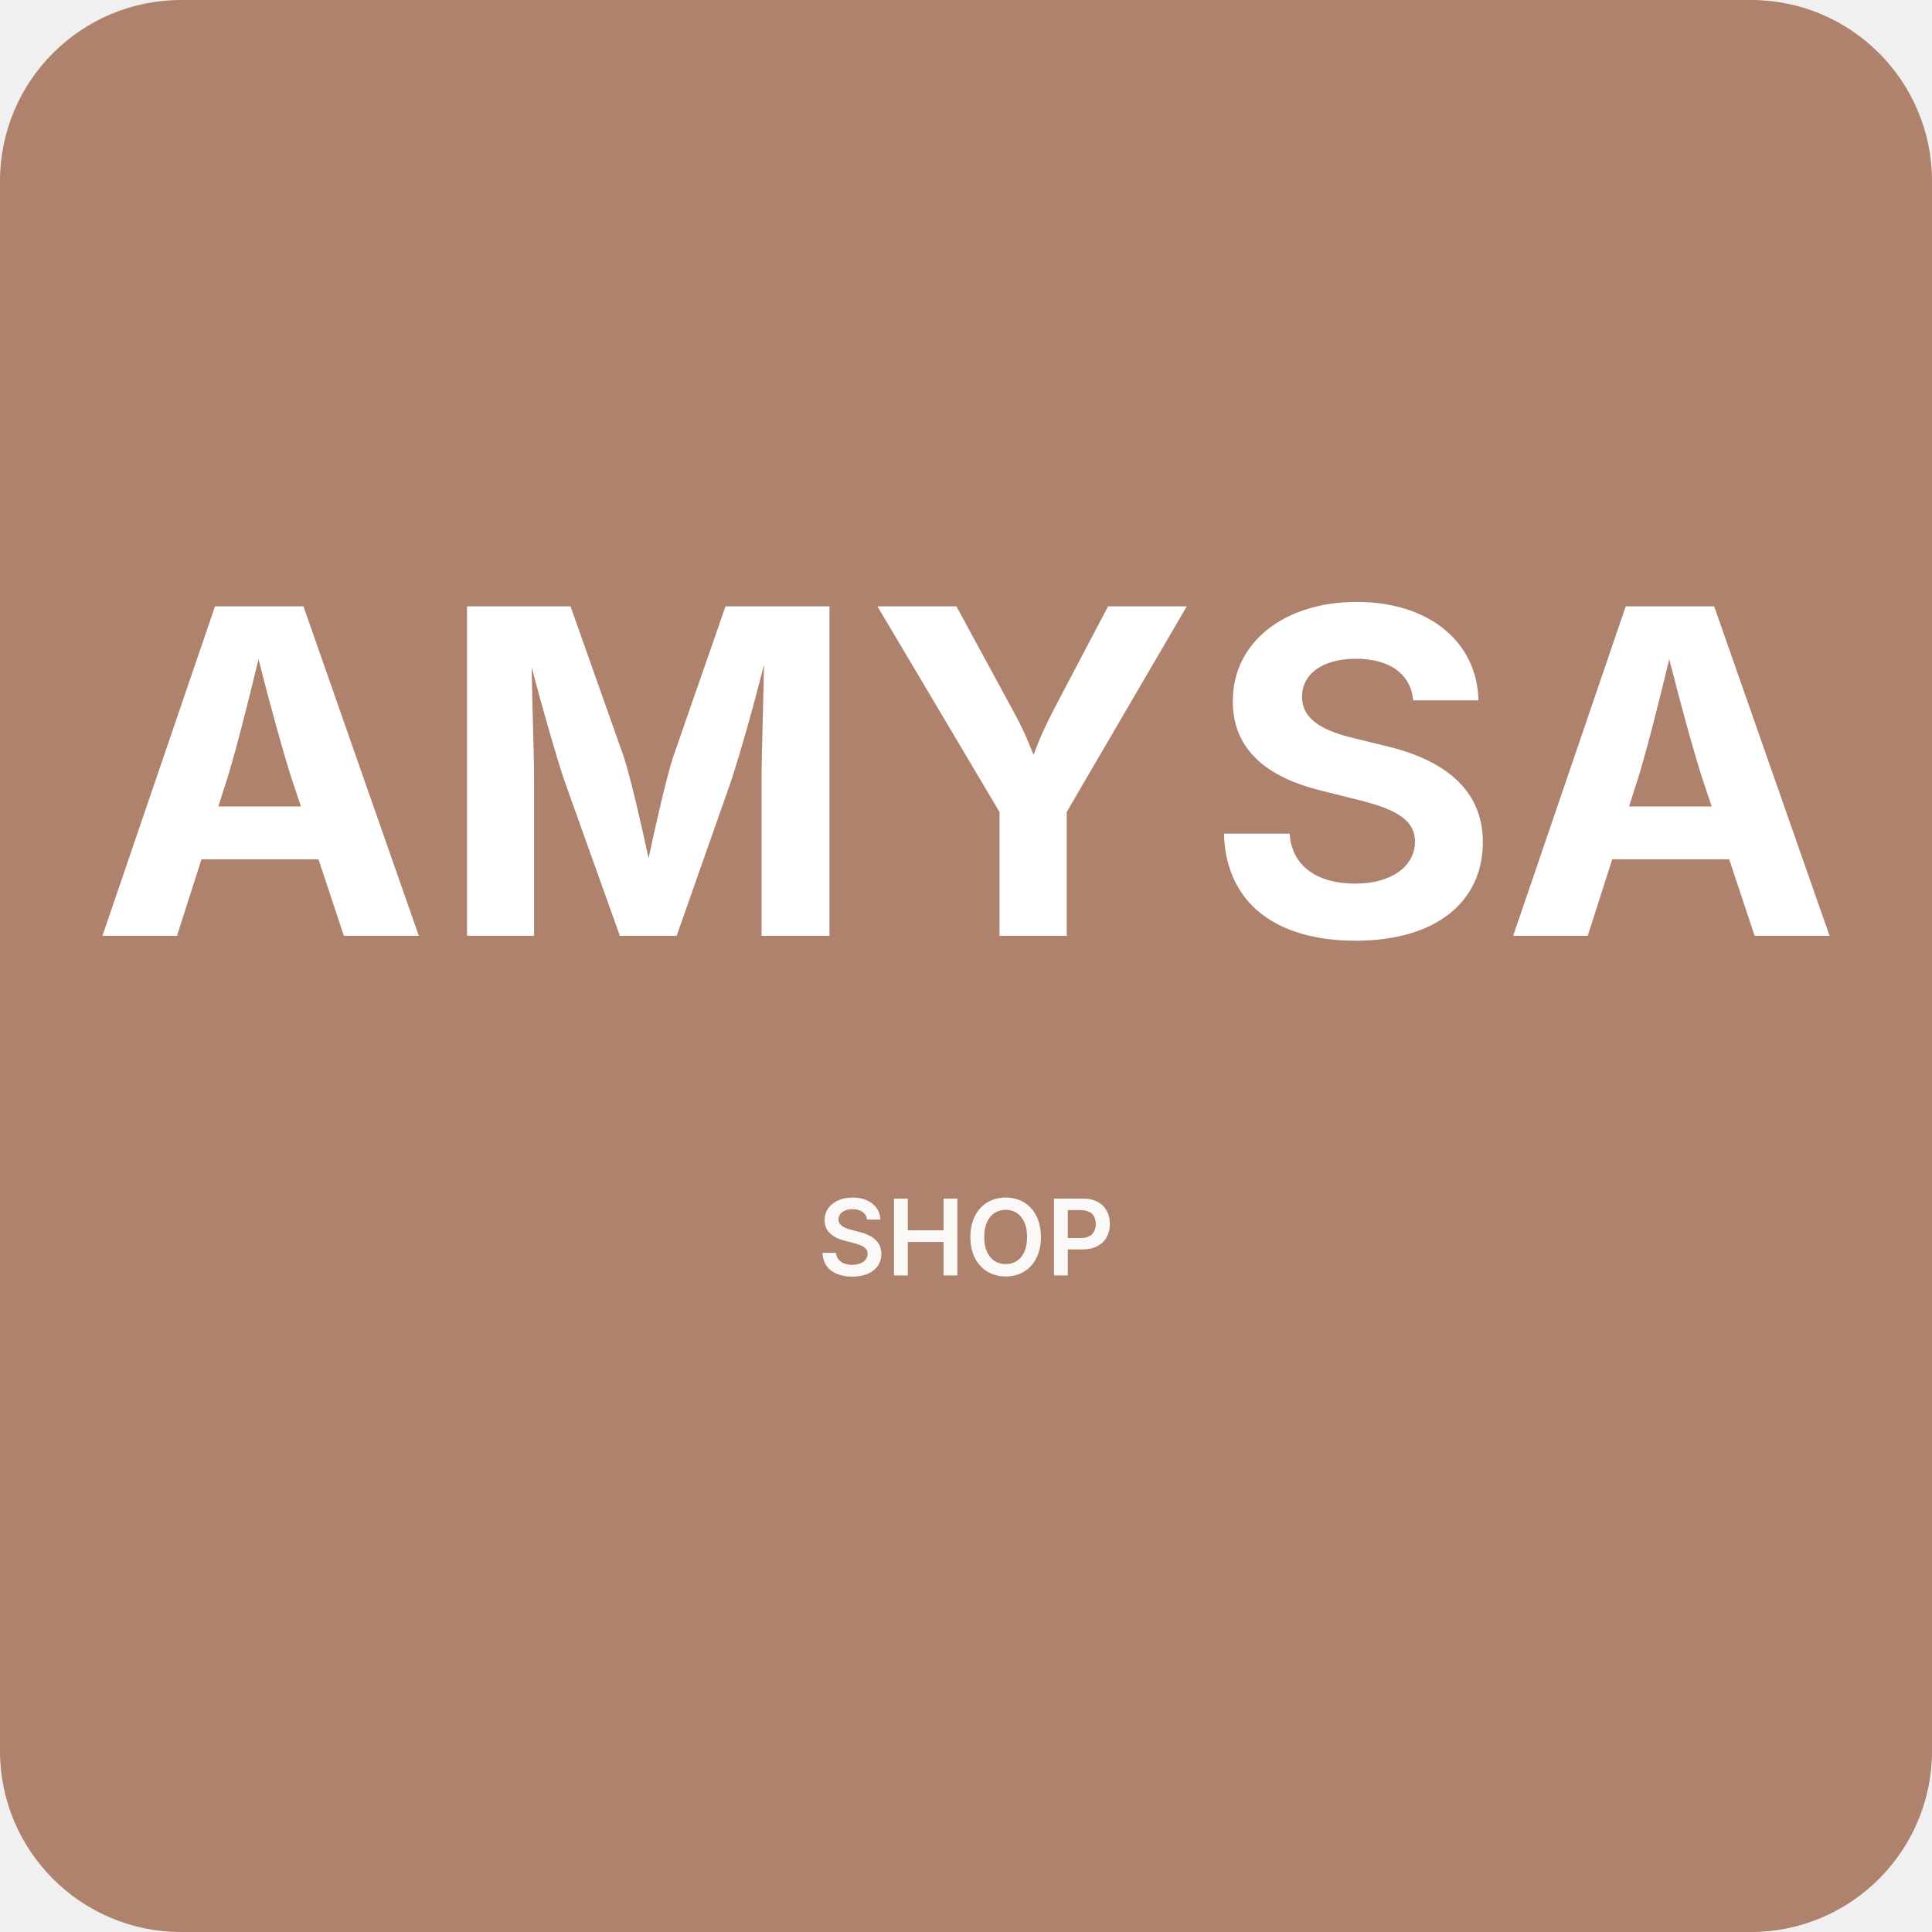
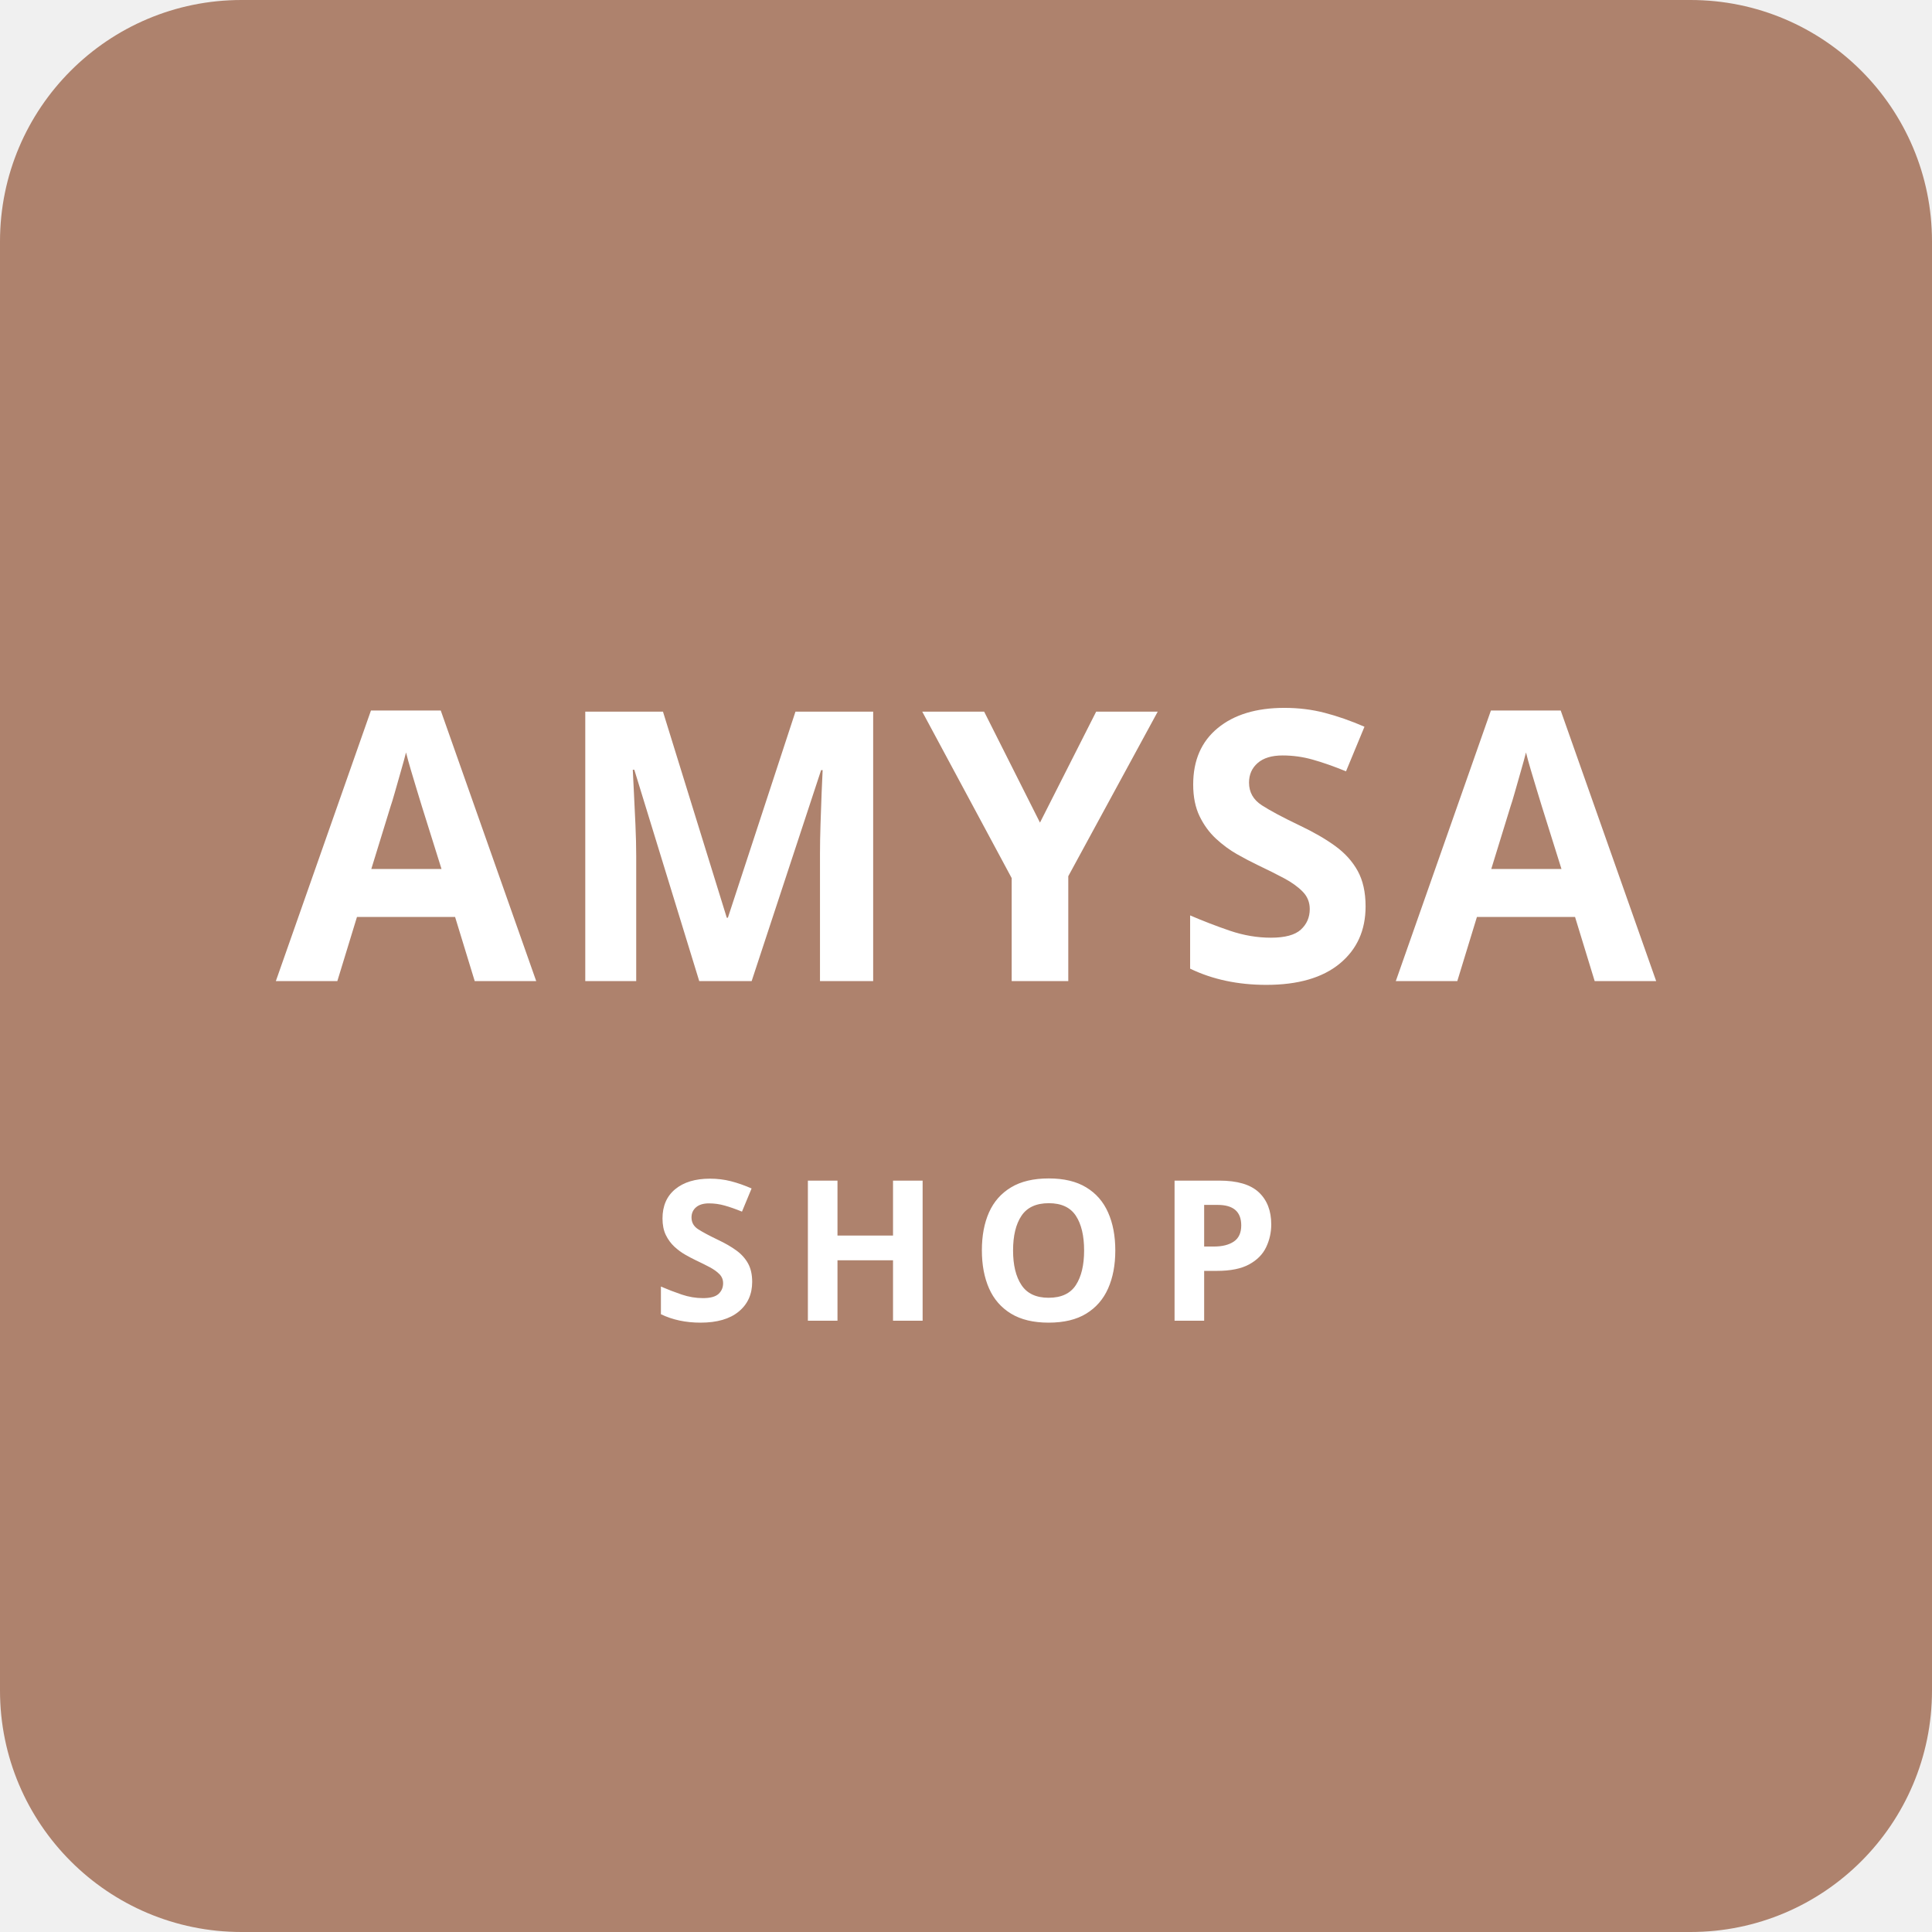
<svg xmlns="http://www.w3.org/2000/svg" width="512" height="512" viewBox="0 0 512 512">
-   <rect width="100%" height="100%" rx="48" ry="48" fill="#AE826D" />
-   <g fill="#FFFFFF" text-anchor="middle" font-family="Inter, Roboto, 'Helvetica Neue', Arial, sans-serif">
-     <text x="50%" y="50%" dy="-8" style="font-weight:700; font-size:120px; letter-spacing:2px">AMYSA</text>
-     <text x="50%" y="50%" dy="82" style="font-weight:600; font-size:28px; opacity:0.95">SHOP</text>
-   </g>
+   <rect width="100%" height="100%" rx="64" fill="#AE826D" />
+   <text x="256" y="260" text-anchor="middle" fill="white" font-family="system-ui, sans-serif" font-weight="800" font-size="100" letter-spacing="4">AMYSA</text>
+   <text x="256" y="350" text-anchor="middle" fill="white" font-family="system-ui, sans-serif" font-weight="600" font-size="52" letter-spacing="8">SHOP</text>
</svg>
